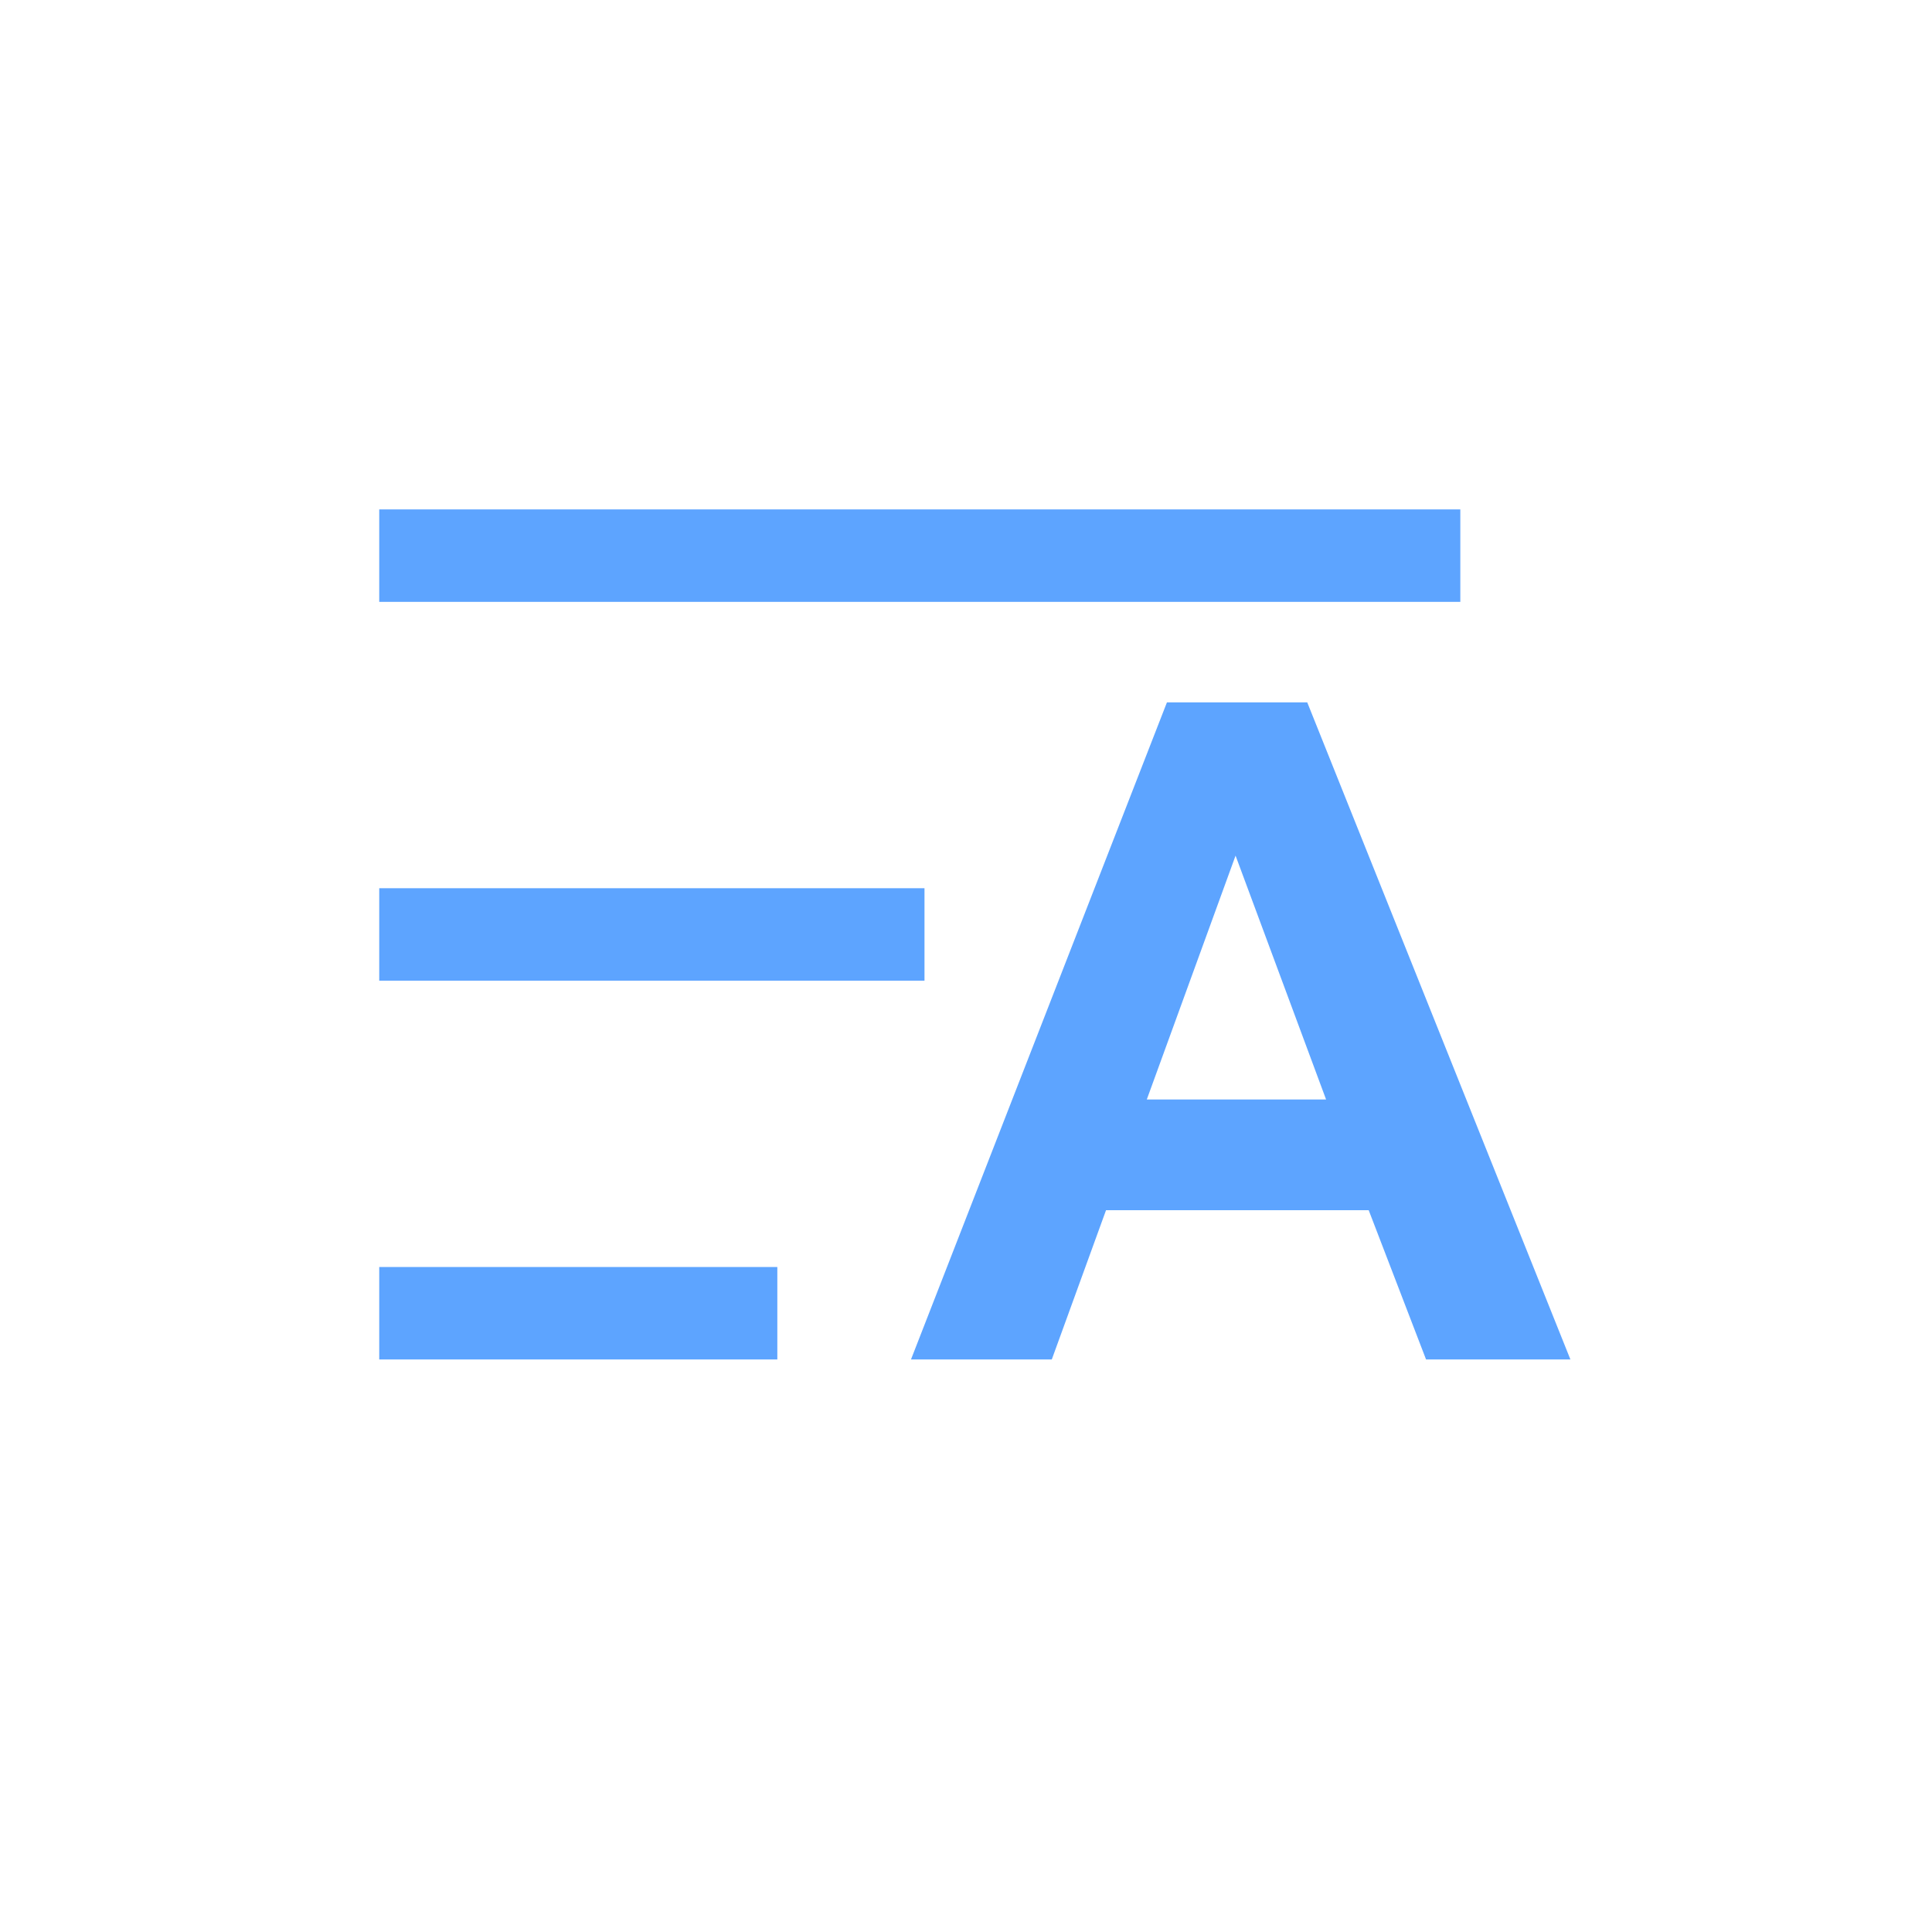
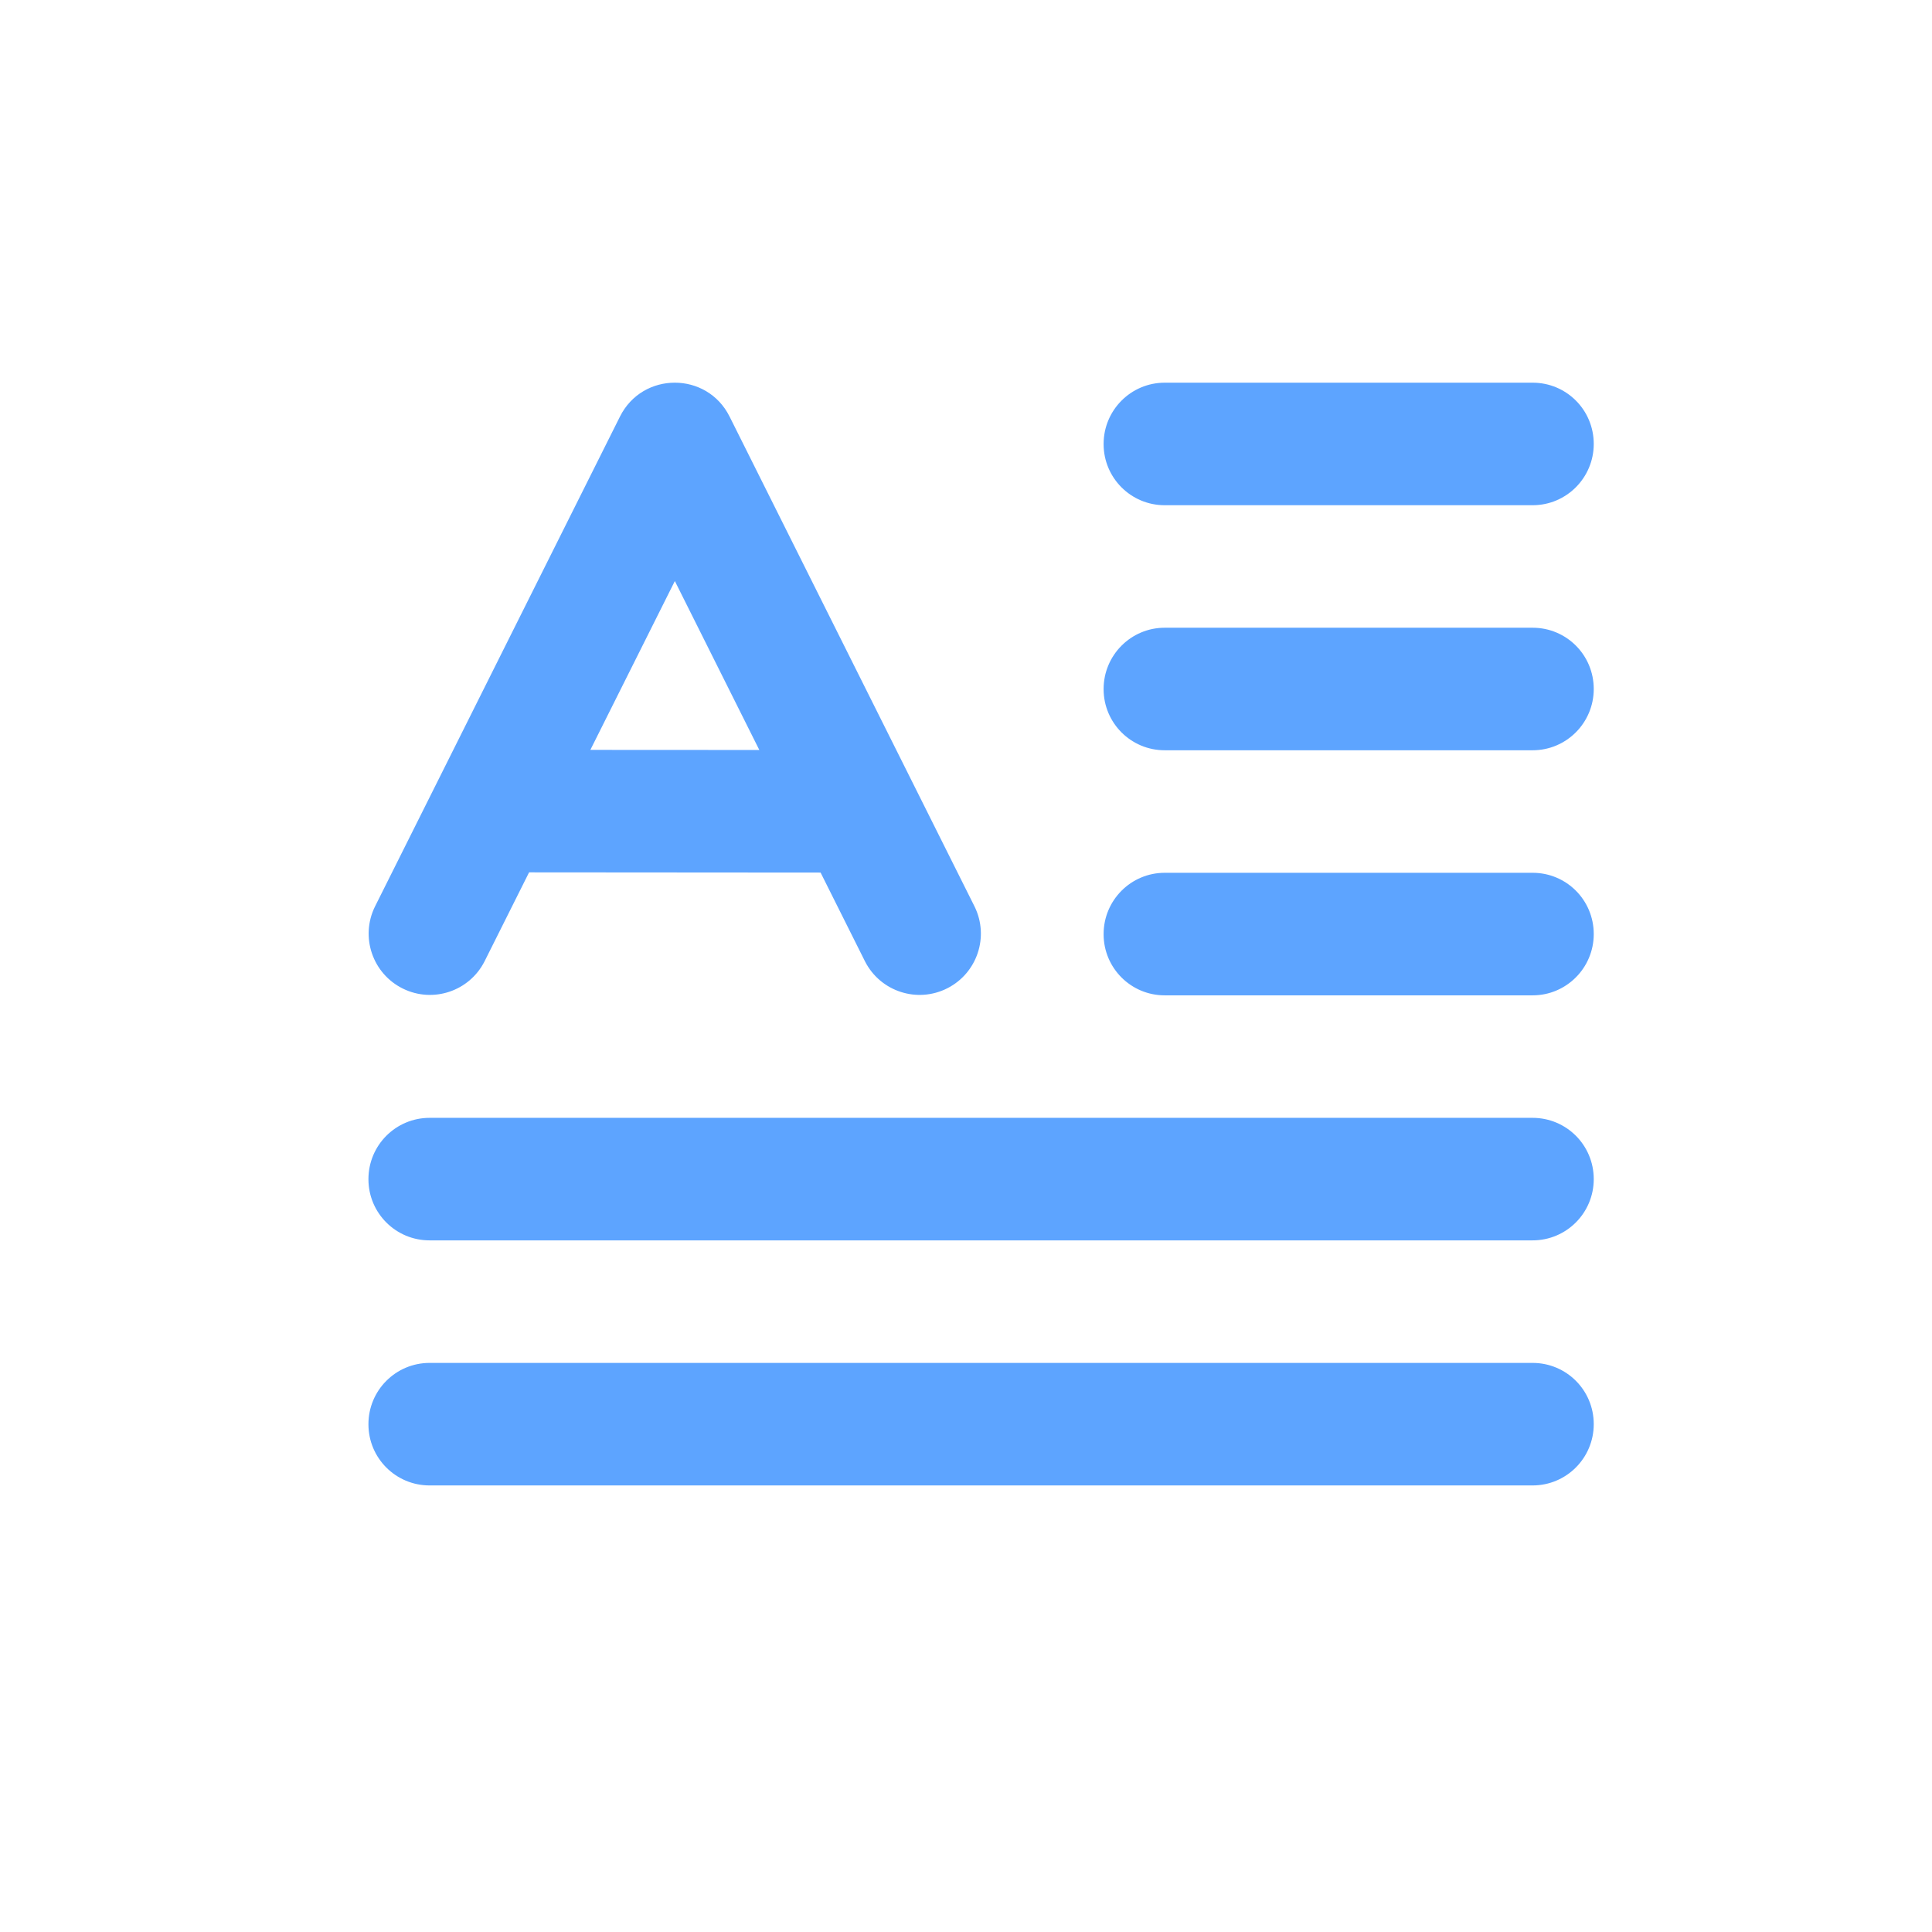
<svg xmlns="http://www.w3.org/2000/svg" version="1.1" id="图层_1" x="0px" y="0px" width="128px" height="128px" viewBox="0 0 128 128" enable-background="new 0 0 128 128" xml:space="preserve">
  <g>
    <g>
-       <path fill="#5DA4FF" d="M104.044,90.068H94.48L90.68,80.18H73.277l-3.594,9.889h-9.328l16.958-43.536h9.295L104.044,90.068z     M87.857,72.846l-5.998-16.158l-5.881,16.156h11.879V72.846z" />
+       <path fill="#5DA4FF" d="M373.174,103.418h-9.563l-3.801-9.889h-17.402l-3.594,9.889h-9.329l16.958-43.535h9.295L373.174,103.418z     M356.987,86.195l-5.998-16.158l-5.881,16.156h11.879V86.195z" />
    </g>
-     <rect x="25.125" y="33.75" fill="#5DA4FF" width="71.625" height="6.125" />
-     <rect x="25.125" y="58.847" fill="#5DA4FF" width="36.125" height="6.125" />
-     <rect x="25.125" y="83.943" fill="#5DA4FF" width="26.375" height="6.125" />
+     <rect x="294.255" y="47.1" fill="#5DA4FF" width="71.625" height="6.125" />
+     <rect x="294.255" y="72.197" fill="#5DA4FF" width="36.125" height="6.125" />
+     <rect x="294.255" y="97.293" fill="#5DA4FF" width="26.375" height="6.125" />
  </g>
+   <path fill="#5DA4FF" d="M35.053,57.796l19.313,0.014l2.944,5.887c1.018,1.998,3.462,2.793,5.459,1.775  c1.976-1.007,2.777-3.413,1.803-5.403L48.336,27.598c-1.496-2.993-5.763-2.993-7.261,0L24.839,60.069  c-0.986,2.013-0.154,4.444,1.859,5.431c1.99,0.977,4.396,0.174,5.402-1.803L35.053,57.796z M50.307,49.688l-11.194-0.006  l5.597-11.187L50.307,49.688z M73.117,61.884c0-2.243,1.816-4.059,4.048-4.059h24.377c2.235,0,4.048,1.802,4.048,4.059  c0,2.243-1.816,4.06-4.048,4.06H77.165c-2.232,0.002-4.044-1.807-4.048-4.039C73.117,61.897,73.117,61.891,73.117,61.884z   M24.41,78.12c0-2.243,1.811-4.06,4.054-4.06h73.072c2.239,0,4.054,1.803,4.054,4.06c0,2.242-1.811,4.058-4.054,4.058H28.464  c-2.236,0.004-4.05-1.805-4.054-4.04C24.41,78.132,24.41,78.126,24.41,78.12z M24.41,94.354c0-2.242,1.811-4.058,4.054-4.058h73.072  c2.239,0,4.054,1.802,4.054,4.058c0,2.243-1.811,4.06-4.054,4.06H28.464c-2.236,0.003-4.05-1.806-4.054-4.041  C24.41,94.367,24.41,94.361,24.41,94.354z M73.117,45.648c0-2.242,1.816-4.059,4.048-4.059h24.377c2.235,0,4.048,1.802,4.048,4.059  c0,2.243-1.816,4.059-4.048,4.059H77.165c-2.232,0.002-4.044-1.806-4.048-4.039C73.117,45.662,73.117,45.655,73.117,45.648z   M73.117,29.413c0-2.243,1.816-4.059,4.048-4.059h24.377c2.235,0,4.048,1.802,4.048,4.059c0,2.243-1.816,4.059-4.048,4.059H77.165  c-2.232,0.002-4.044-1.806-4.048-4.039C73.117,29.426,73.117,29.419,73.117,29.413z" />
</svg>
